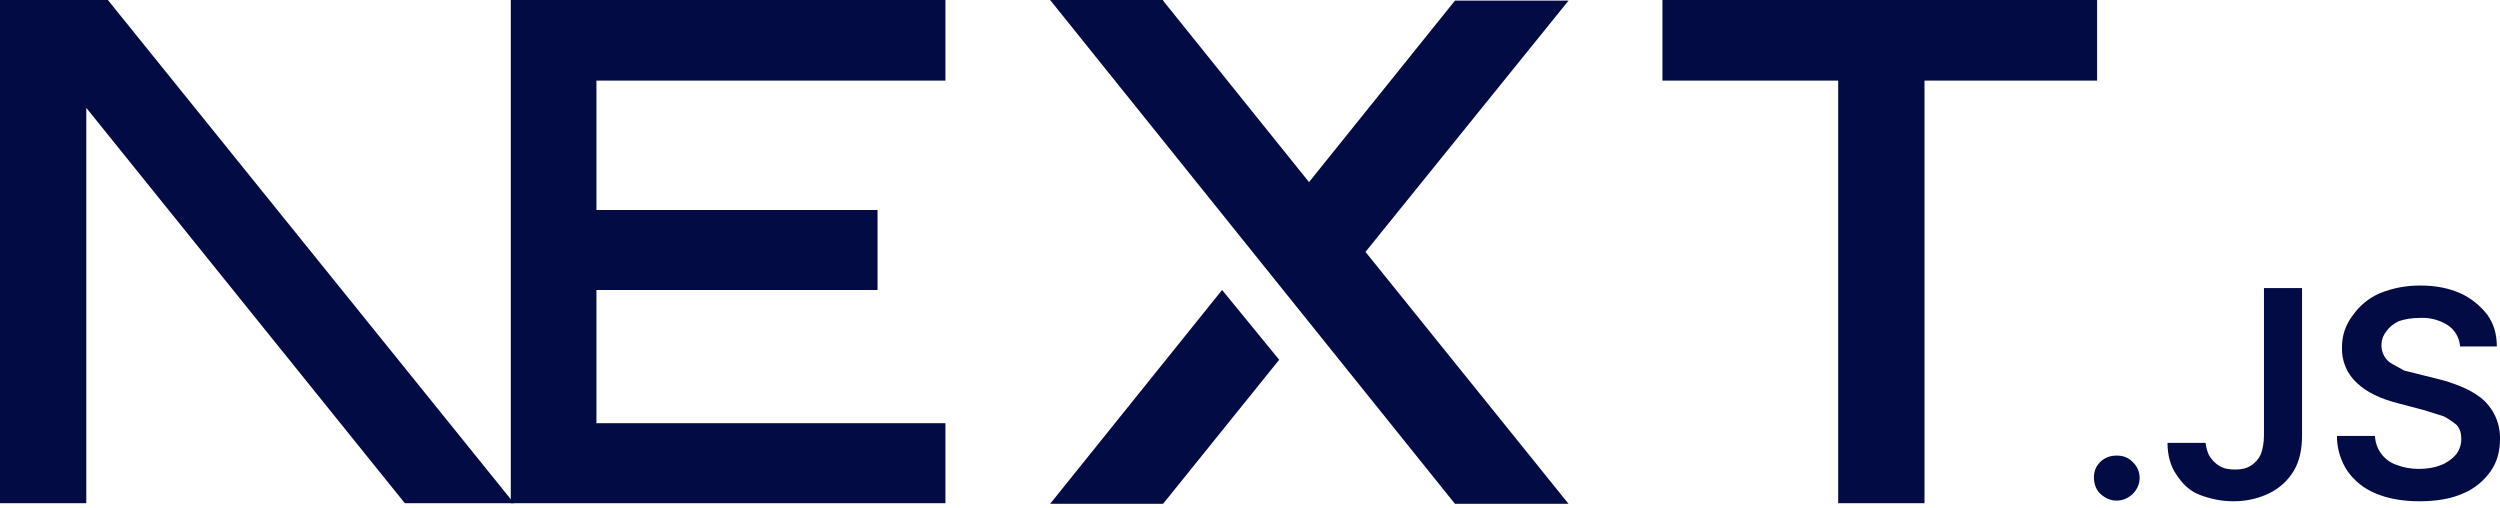
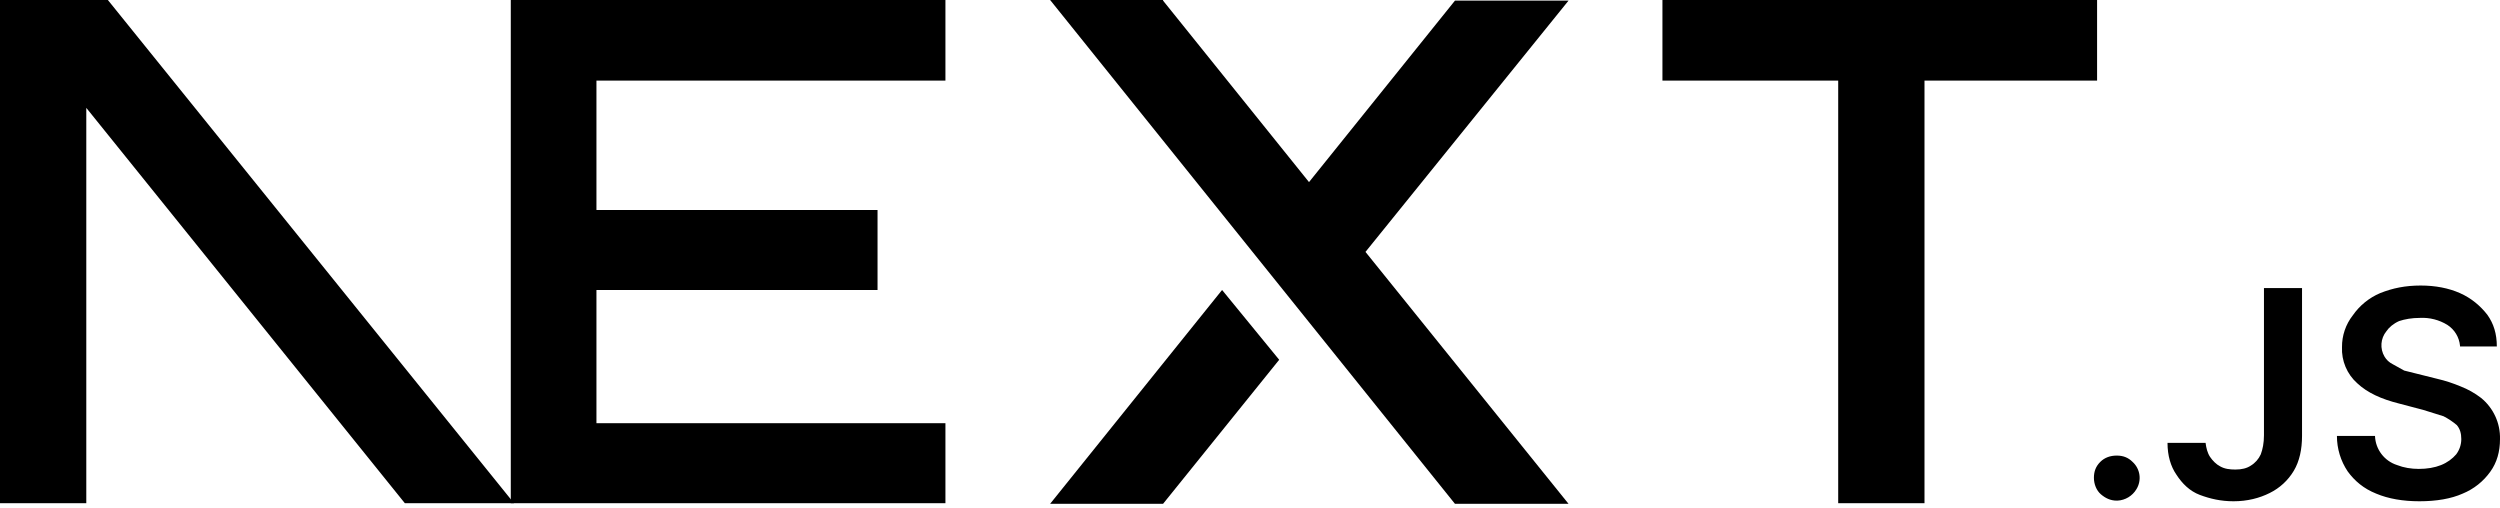
<svg xmlns="http://www.w3.org/2000/svg" fill="none" viewBox="0 0 394 80">
-   <path fill="#020B43" d="M262 0h68.5v12.7h-27.2v66.6h-13.6V12.7H262V0ZM149 0v12.7H94v20.4h44.3v12.6H94v21h55v12.6H80.5V0h68.7zm34.3 0h-17.8l63.8 79.4h17.9l-32-39.7 32-39.6h-17.9l-23 28.6-23-28.6zm18.3 56.7-9-11-27.1 33.7h17.8l18.3-22.7z" />
-   <path fill="#020B43" d="M81 79.3 17 0H0v79.3h13.6V17l50.2 62.3H81Zm252.6-.4c-1 0-1.8-.4-2.5-1s-1.1-1.6-1.1-2.6.3-1.8 1-2.5 1.6-1 2.6-1 1.8.3 2.5 1a3.4 3.4 0 0 1 .6 4.3 3.7 3.7 0 0 1-3 1.8zm23.2-33.5h6v23.3c0 2.1-.4 4-1.3 5.5a9.1 9.1 0 0 1-3.8 3.5c-1.6.8-3.5 1.3-5.7 1.3-2 0-3.7-.4-5.3-1s-2.8-1.8-3.7-3.2c-.9-1.3-1.4-3-1.4-5h6c.1.8.3 1.6.7 2.2s1 1.2 1.6 1.5c.7.4 1.5.5 2.4.5 1 0 1.8-.2 2.4-.6a4 4 0 0 0 1.6-1.8c.3-.8.5-1.8.5-3V45.5zm30.9 9.1a4.4 4.4 0 0 0-2-3.3 7.5 7.5 0 0 0-4.3-1.1c-1.3 0-2.4.2-3.3.5-.9.4-1.6 1-2 1.6a3.5 3.5 0 0 0-.3 4c.3.5.7.9 1.3 1.2l1.8 1 2 .5 3.2.8c1.3.3 2.5.7 3.7 1.2a13 13 0 0 1 3.2 1.8 8.1 8.1 0 0 1 3 6.5c0 2-.5 3.7-1.5 5.1a10 10 0 0 1-4.4 3.5c-1.8.8-4.1 1.2-6.8 1.2-2.6 0-4.9-.4-6.8-1.2-2-.8-3.4-2-4.5-3.5a10 10 0 0 1-1.7-5.6h6a5 5 0 0 0 3.5 4.6c1 .4 2.2.6 3.4.6 1.3 0 2.5-.2 3.5-.6 1-.4 1.8-1 2.4-1.7a4 4 0 0 0 .8-2.4c0-.9-.2-1.6-.7-2.2a11 11 0 0 0-2.1-1.4l-3.2-1-3.8-1c-2.8-.7-5-1.7-6.6-3.2a7.2 7.2 0 0 1-2.4-5.7 8 8 0 0 1 1.7-5 10 10 0 0 1 4.3-3.5c2-.8 4-1.2 6.4-1.2 2.3 0 4.4.4 6.2 1.2 1.8.8 3.2 2 4.3 3.4 1 1.4 1.5 3 1.5 5h-5.8z" />
+   <path fill="#000000" d="M262 0h68.5v12.7h-27.2v66.6h-13.6V12.7H262V0ZM149 0v12.7H94v20.4h44.3v12.6H94v21h55v12.6H80.5V0h68.7zm34.3 0h-17.8l63.8 79.4h17.9l-32-39.7 32-39.6h-17.9l-23 28.6-23-28.6zm18.3 56.7-9-11-27.1 33.7h17.8l18.3-22.7z" />
+   <path fill="#000000" d="M81 79.3 17 0H0v79.3h13.6V17l50.2 62.3H81Zm252.6-.4c-1 0-1.8-.4-2.5-1s-1.1-1.6-1.1-2.6.3-1.8 1-2.5 1.6-1 2.6-1 1.8.3 2.5 1a3.4 3.4 0 0 1 .6 4.3 3.7 3.7 0 0 1-3 1.8zm23.2-33.5h6v23.3c0 2.1-.4 4-1.3 5.5a9.1 9.1 0 0 1-3.8 3.5c-1.6.8-3.5 1.3-5.7 1.3-2 0-3.7-.4-5.3-1s-2.8-1.8-3.7-3.2c-.9-1.3-1.4-3-1.4-5h6c.1.8.3 1.6.7 2.2s1 1.2 1.6 1.5c.7.4 1.5.5 2.4.5 1 0 1.8-.2 2.4-.6a4 4 0 0 0 1.6-1.8c.3-.8.5-1.8.5-3V45.5zm30.9 9.1a4.4 4.4 0 0 0-2-3.3 7.5 7.5 0 0 0-4.3-1.1c-1.3 0-2.4.2-3.3.5-.9.4-1.6 1-2 1.6a3.5 3.5 0 0 0-.3 4c.3.5.7.9 1.3 1.2l1.8 1 2 .5 3.2.8c1.3.3 2.5.7 3.7 1.2a13 13 0 0 1 3.2 1.8 8.1 8.1 0 0 1 3 6.5c0 2-.5 3.7-1.5 5.1a10 10 0 0 1-4.4 3.5c-1.8.8-4.1 1.2-6.8 1.2-2.6 0-4.9-.4-6.8-1.2-2-.8-3.4-2-4.5-3.5a10 10 0 0 1-1.7-5.6h6a5 5 0 0 0 3.5 4.6c1 .4 2.2.6 3.4.6 1.3 0 2.5-.2 3.5-.6 1-.4 1.8-1 2.4-1.7a4 4 0 0 0 .8-2.4c0-.9-.2-1.6-.7-2.2a11 11 0 0 0-2.1-1.4l-3.2-1-3.8-1c-2.8-.7-5-1.7-6.6-3.2a7.2 7.2 0 0 1-2.4-5.7 8 8 0 0 1 1.7-5 10 10 0 0 1 4.3-3.5c2-.8 4-1.2 6.4-1.2 2.3 0 4.4.4 6.2 1.2 1.8.8 3.2 2 4.3 3.4 1 1.4 1.5 3 1.5 5h-5.8z" />
</svg>
